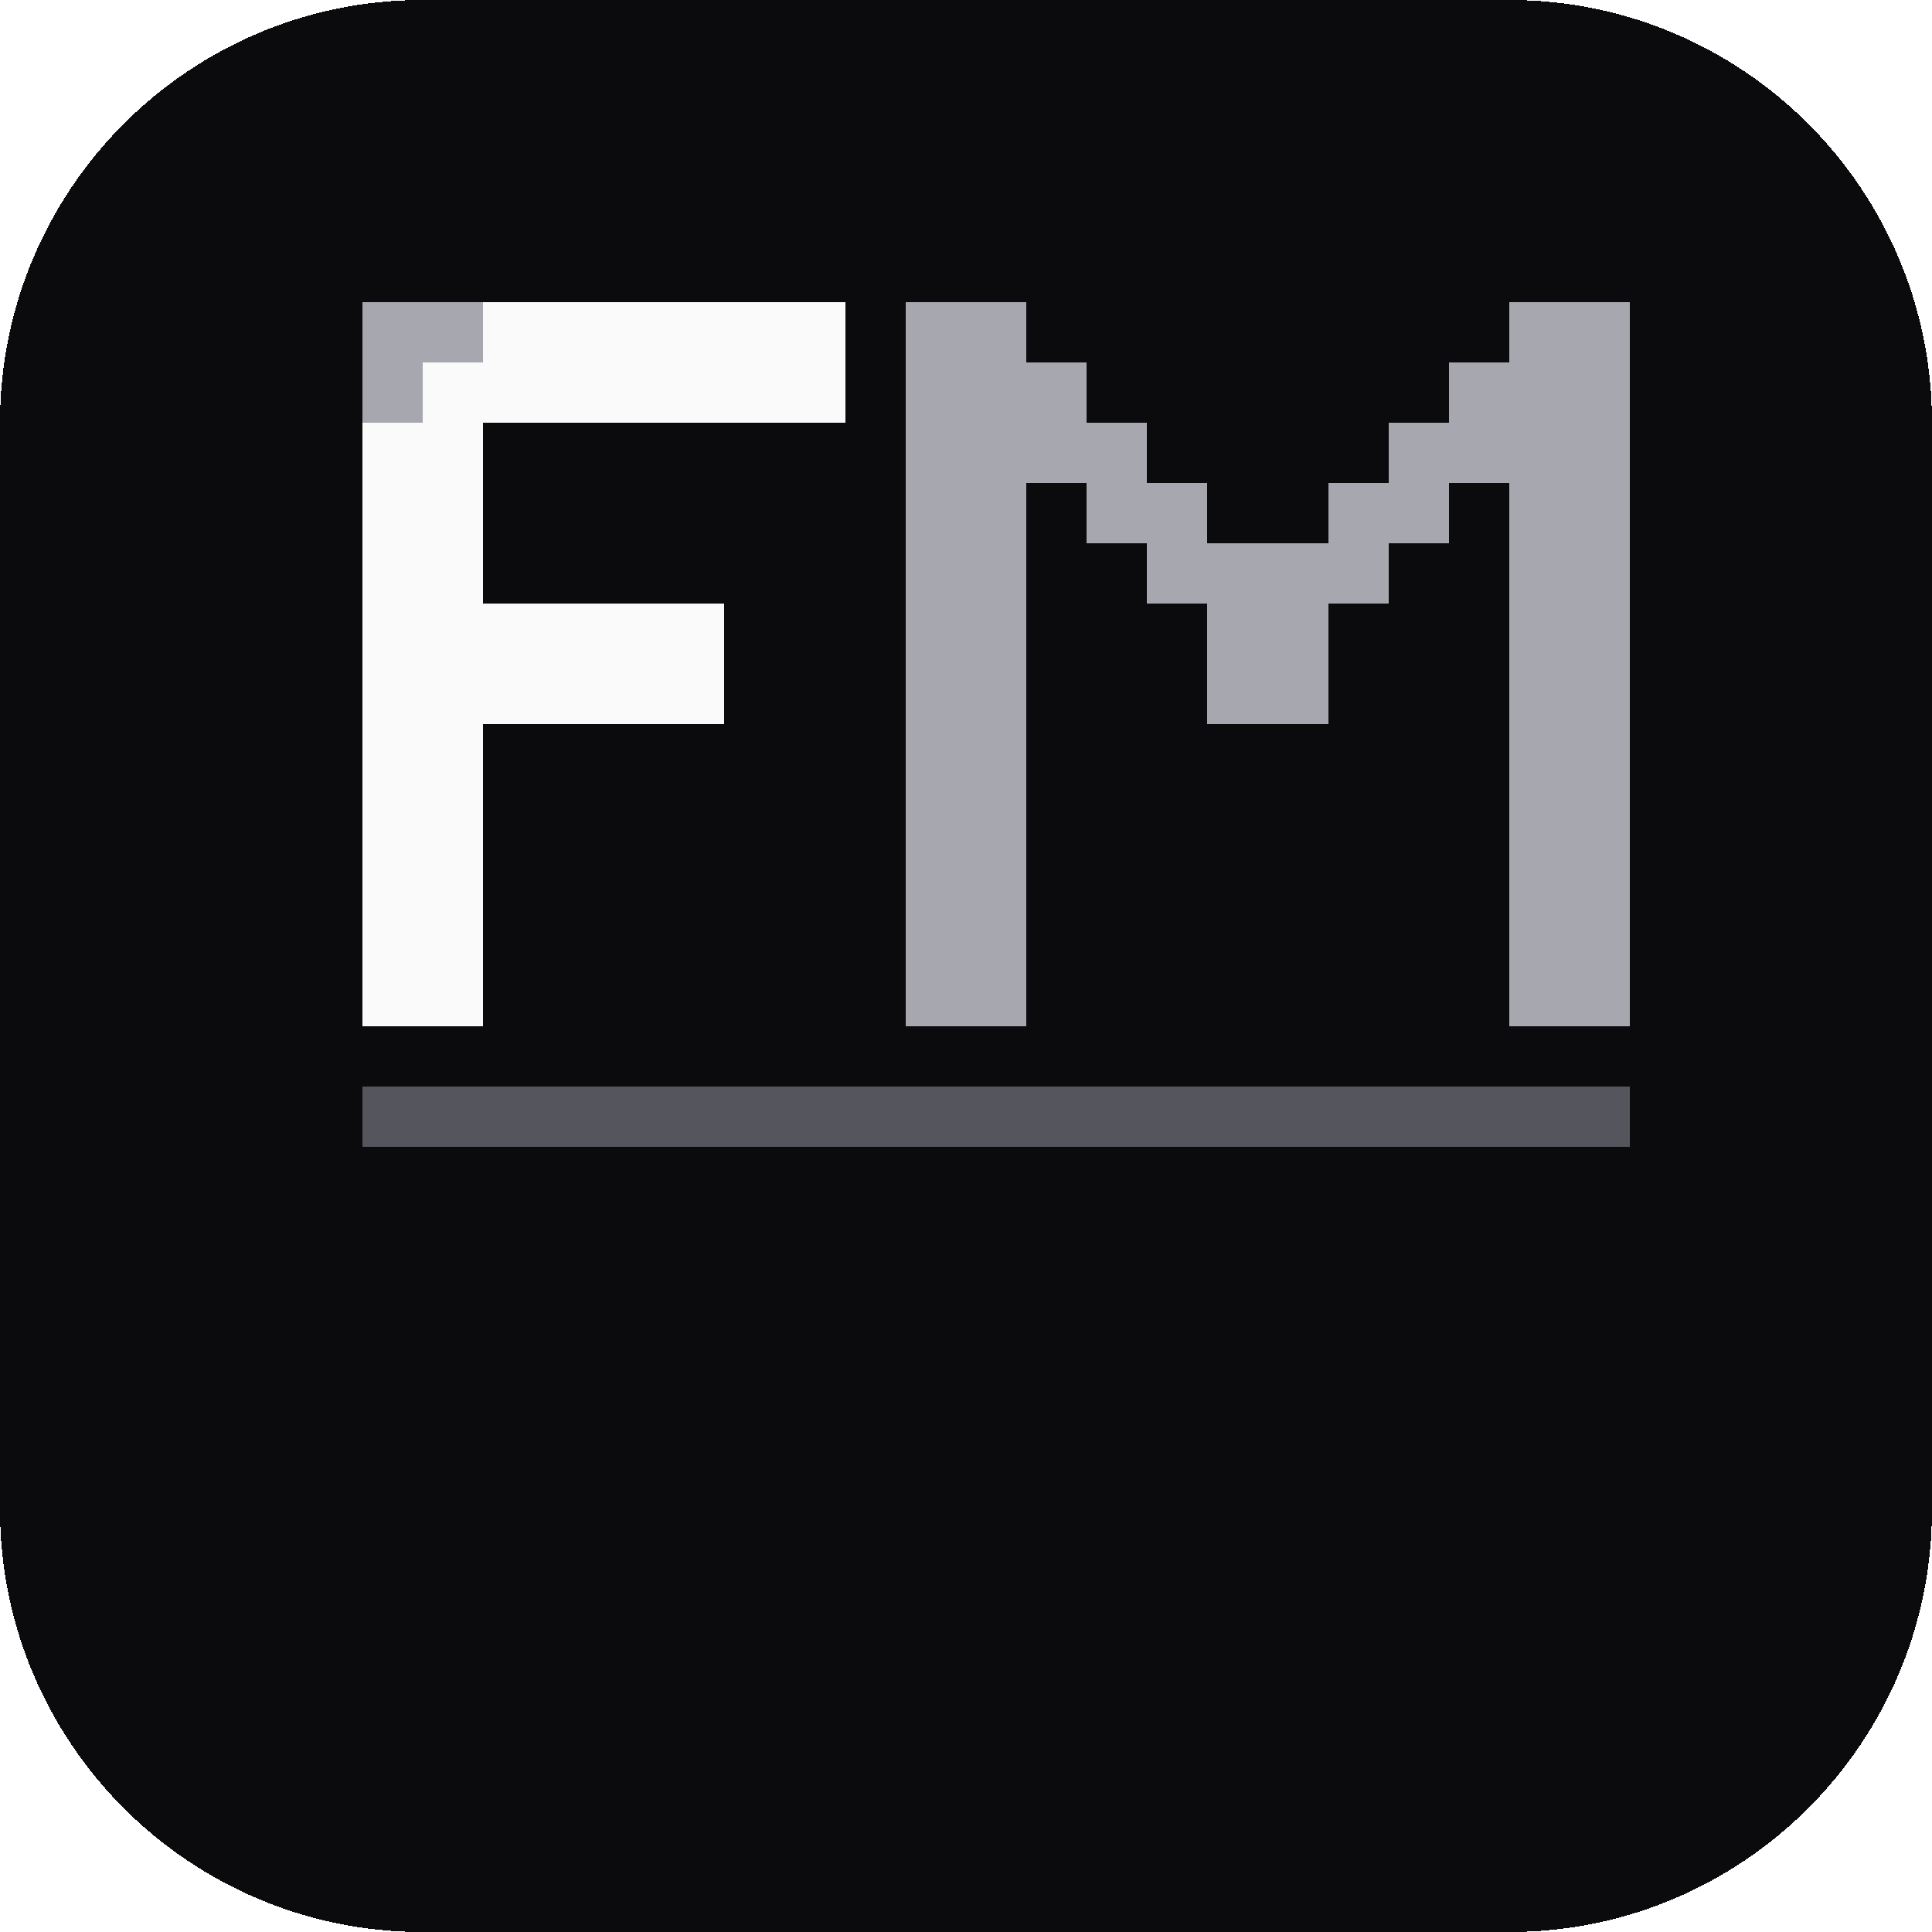
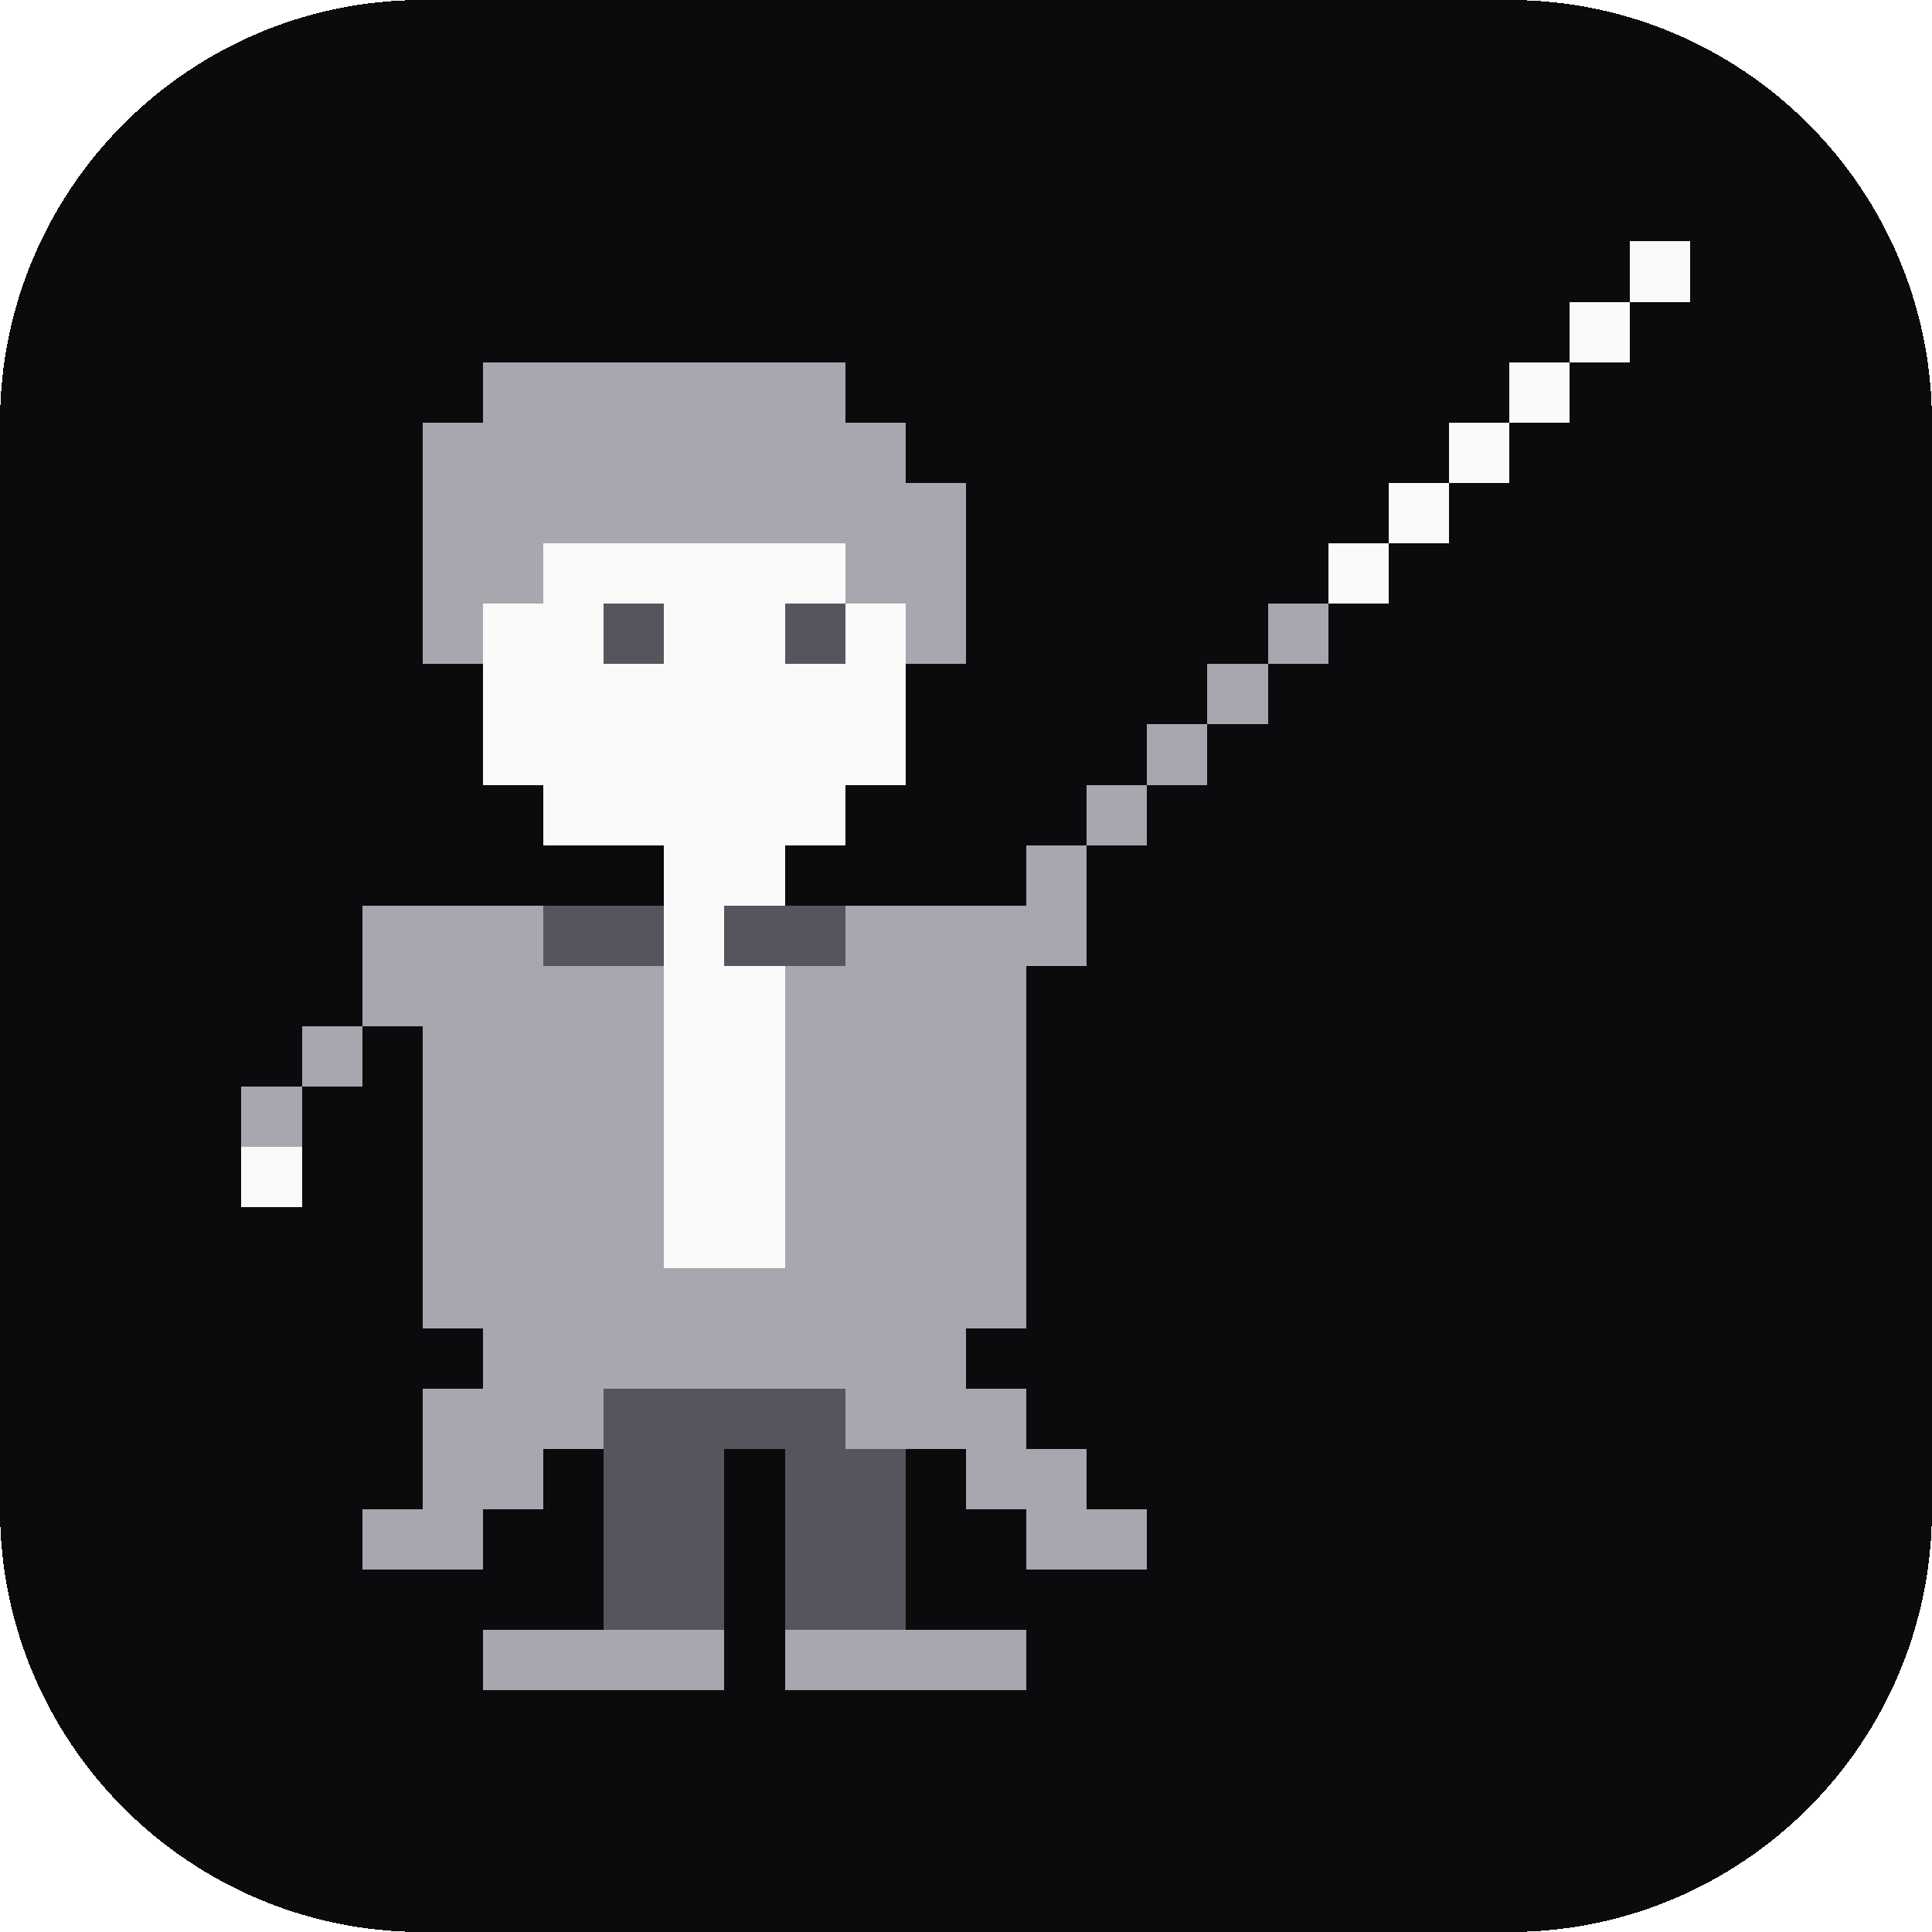
<svg xmlns="http://www.w3.org/2000/svg" viewBox="0 0 32 32" shape-rendering="crispEdges">
  <rect width="32" height="32" rx="7" fill="#0b0b0d" />
-   <g transform="translate(4 -1)">
-     <rect x="2" y="6" width="1" height="1" fill="#a7a7b0" />
-     <rect x="3" y="6" width="1" height="1" fill="#a7a7b0" />
-     <rect x="4" y="6" width="1" height="1" fill="#fafafa" />
-     <rect x="5" y="6" width="1" height="1" fill="#fafafa" />
-     <rect x="6" y="6" width="1" height="1" fill="#fafafa" />
-     <rect x="7" y="6" width="1" height="1" fill="#fafafa" />
-     <rect x="8" y="6" width="1" height="1" fill="#fafafa" />
-     <rect x="9" y="6" width="1" height="1" fill="#fafafa" />
-     <rect x="11" y="6" width="1" height="1" fill="#a7a7b0" />
-     <rect x="12" y="6" width="1" height="1" fill="#a7a7b0" />
-     <rect x="21" y="6" width="1" height="1" fill="#a7a7b0" />
-     <rect x="22" y="6" width="1" height="1" fill="#a7a7b0" />
-     <rect x="2" y="7" width="1" height="1" fill="#a7a7b0" />
-     <rect x="3" y="7" width="1" height="1" fill="#fafafa" />
-     <rect x="4" y="7" width="1" height="1" fill="#fafafa" />
-     <rect x="5" y="7" width="1" height="1" fill="#fafafa" />
-     <rect x="6" y="7" width="1" height="1" fill="#fafafa" />
-     <rect x="7" y="7" width="1" height="1" fill="#fafafa" />
-     <rect x="8" y="7" width="1" height="1" fill="#fafafa" />
-     <rect x="9" y="7" width="1" height="1" fill="#fafafa" />
-     <rect x="11" y="7" width="1" height="1" fill="#a7a7b0" />
-     <rect x="12" y="7" width="1" height="1" fill="#a7a7b0" />
-     <rect x="13" y="7" width="1" height="1" fill="#a7a7b0" />
-     <rect x="20" y="7" width="1" height="1" fill="#a7a7b0" />
-     <rect x="21" y="7" width="1" height="1" fill="#a7a7b0" />
-     <rect x="22" y="7" width="1" height="1" fill="#a7a7b0" />
-     <rect x="2" y="8" width="1" height="1" fill="#fafafa" />
-     <rect x="3" y="8" width="1" height="1" fill="#fafafa" />
-     <rect x="11" y="8" width="1" height="1" fill="#a7a7b0" />
-     <rect x="12" y="8" width="1" height="1" fill="#a7a7b0" />
-     <rect x="13" y="8" width="1" height="1" fill="#a7a7b0" />
-     <rect x="14" y="8" width="1" height="1" fill="#a7a7b0" />
-     <rect x="19" y="8" width="1" height="1" fill="#a7a7b0" />
-     <rect x="20" y="8" width="1" height="1" fill="#a7a7b0" />
-     <rect x="21" y="8" width="1" height="1" fill="#a7a7b0" />
-     <rect x="22" y="8" width="1" height="1" fill="#a7a7b0" />
-     <rect x="2" y="9" width="1" height="1" fill="#fafafa" />
-     <rect x="3" y="9" width="1" height="1" fill="#fafafa" />
-     <rect x="11" y="9" width="1" height="1" fill="#a7a7b0" />
-     <rect x="12" y="9" width="1" height="1" fill="#a7a7b0" />
-     <rect x="14" y="9" width="1" height="1" fill="#a7a7b0" />
-     <rect x="15" y="9" width="1" height="1" fill="#a7a7b0" />
-     <rect x="18" y="9" width="1" height="1" fill="#a7a7b0" />
-     <rect x="19" y="9" width="1" height="1" fill="#a7a7b0" />
-     <rect x="21" y="9" width="1" height="1" fill="#a7a7b0" />
-     <rect x="22" y="9" width="1" height="1" fill="#a7a7b0" />
-     <rect x="2" y="10" width="1" height="1" fill="#fafafa" />
-     <rect x="3" y="10" width="1" height="1" fill="#fafafa" />
-     <rect x="11" y="10" width="1" height="1" fill="#a7a7b0" />
-     <rect x="12" y="10" width="1" height="1" fill="#a7a7b0" />
-     <rect x="15" y="10" width="1" height="1" fill="#a7a7b0" />
-     <rect x="16" y="10" width="1" height="1" fill="#a7a7b0" />
-     <rect x="17" y="10" width="1" height="1" fill="#a7a7b0" />
-     <rect x="18" y="10" width="1" height="1" fill="#a7a7b0" />
-     <rect x="21" y="10" width="1" height="1" fill="#a7a7b0" />
-     <rect x="22" y="10" width="1" height="1" fill="#a7a7b0" />
-     <rect x="2" y="11" width="1" height="1" fill="#fafafa" />
-     <rect x="3" y="11" width="1" height="1" fill="#fafafa" />
-     <rect x="4" y="11" width="1" height="1" fill="#fafafa" />
-     <rect x="5" y="11" width="1" height="1" fill="#fafafa" />
-     <rect x="6" y="11" width="1" height="1" fill="#fafafa" />
-     <rect x="7" y="11" width="1" height="1" fill="#fafafa" />
-     <rect x="11" y="11" width="1" height="1" fill="#a7a7b0" />
-     <rect x="12" y="11" width="1" height="1" fill="#a7a7b0" />
-     <rect x="16" y="11" width="1" height="1" fill="#a7a7b0" />
-     <rect x="17" y="11" width="1" height="1" fill="#a7a7b0" />
-     <rect x="21" y="11" width="1" height="1" fill="#a7a7b0" />
-     <rect x="22" y="11" width="1" height="1" fill="#a7a7b0" />
-     <rect x="2" y="12" width="1" height="1" fill="#fafafa" />
-     <rect x="3" y="12" width="1" height="1" fill="#fafafa" />
-     <rect x="4" y="12" width="1" height="1" fill="#fafafa" />
-     <rect x="5" y="12" width="1" height="1" fill="#fafafa" />
-     <rect x="6" y="12" width="1" height="1" fill="#fafafa" />
-     <rect x="7" y="12" width="1" height="1" fill="#fafafa" />
-     <rect x="11" y="12" width="1" height="1" fill="#a7a7b0" />
-     <rect x="12" y="12" width="1" height="1" fill="#a7a7b0" />
-     <rect x="16" y="12" width="1" height="1" fill="#a7a7b0" />
-     <rect x="17" y="12" width="1" height="1" fill="#a7a7b0" />
-     <rect x="21" y="12" width="1" height="1" fill="#a7a7b0" />
-     <rect x="22" y="12" width="1" height="1" fill="#a7a7b0" />
-     <rect x="2" y="13" width="1" height="1" fill="#fafafa" />
-     <rect x="3" y="13" width="1" height="1" fill="#fafafa" />
-     <rect x="11" y="13" width="1" height="1" fill="#a7a7b0" />
-     <rect x="12" y="13" width="1" height="1" fill="#a7a7b0" />
-     <rect x="21" y="13" width="1" height="1" fill="#a7a7b0" />
-     <rect x="22" y="13" width="1" height="1" fill="#a7a7b0" />
-     <rect x="2" y="14" width="1" height="1" fill="#fafafa" />
-     <rect x="3" y="14" width="1" height="1" fill="#fafafa" />
-     <rect x="11" y="14" width="1" height="1" fill="#a7a7b0" />
-     <rect x="12" y="14" width="1" height="1" fill="#a7a7b0" />
-     <rect x="21" y="14" width="1" height="1" fill="#a7a7b0" />
-     <rect x="22" y="14" width="1" height="1" fill="#a7a7b0" />
-     <rect x="2" y="15" width="1" height="1" fill="#fafafa" />
-     <rect x="3" y="15" width="1" height="1" fill="#fafafa" />
-     <rect x="11" y="15" width="1" height="1" fill="#a7a7b0" />
-     <rect x="12" y="15" width="1" height="1" fill="#a7a7b0" />
-     <rect x="21" y="15" width="1" height="1" fill="#a7a7b0" />
-     <rect x="22" y="15" width="1" height="1" fill="#a7a7b0" />
-     <rect x="2" y="16" width="1" height="1" fill="#fafafa" />
-     <rect x="3" y="16" width="1" height="1" fill="#fafafa" />
-     <rect x="11" y="16" width="1" height="1" fill="#a7a7b0" />
-     <rect x="12" y="16" width="1" height="1" fill="#a7a7b0" />
-     <rect x="21" y="16" width="1" height="1" fill="#a7a7b0" />
-     <rect x="22" y="16" width="1" height="1" fill="#a7a7b0" />
-     <rect x="2" y="17" width="1" height="1" fill="#fafafa" />
-     <rect x="3" y="17" width="1" height="1" fill="#fafafa" />
-     <rect x="11" y="17" width="1" height="1" fill="#a7a7b0" />
-     <rect x="12" y="17" width="1" height="1" fill="#a7a7b0" />
-     <rect x="21" y="17" width="1" height="1" fill="#a7a7b0" />
-     <rect x="22" y="17" width="1" height="1" fill="#a7a7b0" />
-     <rect x="2" y="19" width="1" height="1" fill="#55555e" />
-     <rect x="3" y="19" width="1" height="1" fill="#55555e" />
-     <rect x="4" y="19" width="1" height="1" fill="#55555e" />
-     <rect x="5" y="19" width="1" height="1" fill="#55555e" />
-     <rect x="6" y="19" width="1" height="1" fill="#55555e" />
-     <rect x="7" y="19" width="1" height="1" fill="#55555e" />
-     <rect x="8" y="19" width="1" height="1" fill="#55555e" />
-     <rect x="9" y="19" width="1" height="1" fill="#55555e" />
-     <rect x="10" y="19" width="1" height="1" fill="#55555e" />
-     <rect x="11" y="19" width="1" height="1" fill="#55555e" />
-     <rect x="12" y="19" width="1" height="1" fill="#55555e" />
-     <rect x="13" y="19" width="1" height="1" fill="#55555e" />
-     <rect x="14" y="19" width="1" height="1" fill="#55555e" />
-     <rect x="15" y="19" width="1" height="1" fill="#55555e" />
-     <rect x="16" y="19" width="1" height="1" fill="#55555e" />
-     <rect x="17" y="19" width="1" height="1" fill="#55555e" />
-     <rect x="18" y="19" width="1" height="1" fill="#55555e" />
-     <rect x="19" y="19" width="1" height="1" fill="#55555e" />
-     <rect x="20" y="19" width="1" height="1" fill="#55555e" />
-     <rect x="21" y="19" width="1" height="1" fill="#55555e" />
-     <rect x="22" y="19" width="1" height="1" fill="#55555e" />
-   </g>
+   <rect x="27" y="4" width="1" height="1" fill="#fafafa" />
+   <rect x="26" y="5" width="1" height="1" fill="#fafafa" />
+   <rect x="8" y="6" width="1" height="1" fill="#a7a7b0" />
+   <rect x="9" y="6" width="1" height="1" fill="#a7a7b0" />
+   <rect x="10" y="6" width="1" height="1" fill="#a7a7b0" />
+   <rect x="11" y="6" width="1" height="1" fill="#a7a7b0" />
+   <rect x="12" y="6" width="1" height="1" fill="#a7a7b0" />
+   <rect x="13" y="6" width="1" height="1" fill="#a7a7b0" />
+   <rect x="25" y="6" width="1" height="1" fill="#fafafa" />
+   <rect x="7" y="7" width="1" height="1" fill="#a7a7b0" />
+   <rect x="8" y="7" width="1" height="1" fill="#a7a7b0" />
+   <rect x="9" y="7" width="1" height="1" fill="#a7a7b0" />
+   <rect x="10" y="7" width="1" height="1" fill="#a7a7b0" />
+   <rect x="11" y="7" width="1" height="1" fill="#a7a7b0" />
+   <rect x="12" y="7" width="1" height="1" fill="#a7a7b0" />
+   <rect x="13" y="7" width="1" height="1" fill="#a7a7b0" />
+   <rect x="14" y="7" width="1" height="1" fill="#a7a7b0" />
+   <rect x="24" y="7" width="1" height="1" fill="#fafafa" />
+   <rect x="7" y="8" width="1" height="1" fill="#a7a7b0" />
+   <rect x="8" y="8" width="1" height="1" fill="#a7a7b0" />
+   <rect x="9" y="8" width="1" height="1" fill="#a7a7b0" />
+   <rect x="10" y="8" width="1" height="1" fill="#a7a7b0" />
+   <rect x="11" y="8" width="1" height="1" fill="#a7a7b0" />
+   <rect x="12" y="8" width="1" height="1" fill="#a7a7b0" />
+   <rect x="13" y="8" width="1" height="1" fill="#a7a7b0" />
+   <rect x="14" y="8" width="1" height="1" fill="#a7a7b0" />
+   <rect x="15" y="8" width="1" height="1" fill="#a7a7b0" />
+   <rect x="23" y="8" width="1" height="1" fill="#fafafa" />
+   <rect x="7" y="9" width="1" height="1" fill="#a7a7b0" />
+   <rect x="8" y="9" width="1" height="1" fill="#a7a7b0" />
+   <rect x="9" y="9" width="1" height="1" fill="#fafafa" />
+   <rect x="10" y="9" width="1" height="1" fill="#fafafa" />
+   <rect x="11" y="9" width="1" height="1" fill="#fafafa" />
+   <rect x="12" y="9" width="1" height="1" fill="#fafafa" />
+   <rect x="13" y="9" width="1" height="1" fill="#fafafa" />
+   <rect x="14" y="9" width="1" height="1" fill="#a7a7b0" />
+   <rect x="15" y="9" width="1" height="1" fill="#a7a7b0" />
+   <rect x="22" y="9" width="1" height="1" fill="#fafafa" />
+   <rect x="7" y="10" width="1" height="1" fill="#a7a7b0" />
+   <rect x="8" y="10" width="1" height="1" fill="#fafafa" />
+   <rect x="9" y="10" width="1" height="1" fill="#fafafa" />
+   <rect x="10" y="10" width="1" height="1" fill="#55555e" />
+   <rect x="11" y="10" width="1" height="1" fill="#fafafa" />
+   <rect x="12" y="10" width="1" height="1" fill="#fafafa" />
+   <rect x="13" y="10" width="1" height="1" fill="#55555e" />
+   <rect x="14" y="10" width="1" height="1" fill="#fafafa" />
+   <rect x="15" y="10" width="1" height="1" fill="#a7a7b0" />
+   <rect x="21" y="10" width="1" height="1" fill="#a7a7b0" />
+   <rect x="8" y="11" width="1" height="1" fill="#fafafa" />
+   <rect x="9" y="11" width="1" height="1" fill="#fafafa" />
+   <rect x="10" y="11" width="1" height="1" fill="#fafafa" />
+   <rect x="11" y="11" width="1" height="1" fill="#fafafa" />
+   <rect x="12" y="11" width="1" height="1" fill="#fafafa" />
+   <rect x="13" y="11" width="1" height="1" fill="#fafafa" />
+   <rect x="14" y="11" width="1" height="1" fill="#fafafa" />
+   <rect x="20" y="11" width="1" height="1" fill="#a7a7b0" />
+   <rect x="8" y="12" width="1" height="1" fill="#fafafa" />
+   <rect x="9" y="12" width="1" height="1" fill="#fafafa" />
+   <rect x="10" y="12" width="1" height="1" fill="#fafafa" />
+   <rect x="11" y="12" width="1" height="1" fill="#fafafa" />
+   <rect x="12" y="12" width="1" height="1" fill="#fafafa" />
+   <rect x="13" y="12" width="1" height="1" fill="#fafafa" />
+   <rect x="14" y="12" width="1" height="1" fill="#fafafa" />
+   <rect x="19" y="12" width="1" height="1" fill="#a7a7b0" />
+   <rect x="9" y="13" width="1" height="1" fill="#fafafa" />
+   <rect x="10" y="13" width="1" height="1" fill="#fafafa" />
+   <rect x="11" y="13" width="1" height="1" fill="#fafafa" />
+   <rect x="12" y="13" width="1" height="1" fill="#fafafa" />
+   <rect x="13" y="13" width="1" height="1" fill="#fafafa" />
+   <rect x="18" y="13" width="1" height="1" fill="#a7a7b0" />
+   <rect x="11" y="14" width="1" height="1" fill="#fafafa" />
+   <rect x="12" y="14" width="1" height="1" fill="#fafafa" />
+   <rect x="17" y="14" width="1" height="1" fill="#a7a7b0" />
+   <rect x="6" y="15" width="1" height="1" fill="#a7a7b0" />
+   <rect x="7" y="15" width="1" height="1" fill="#a7a7b0" />
+   <rect x="8" y="15" width="1" height="1" fill="#a7a7b0" />
+   <rect x="9" y="15" width="1" height="1" fill="#55555e" />
+   <rect x="10" y="15" width="1" height="1" fill="#55555e" />
+   <rect x="11" y="15" width="1" height="1" fill="#fafafa" />
+   <rect x="12" y="15" width="1" height="1" fill="#55555e" />
+   <rect x="13" y="15" width="1" height="1" fill="#55555e" />
+   <rect x="14" y="15" width="1" height="1" fill="#a7a7b0" />
+   <rect x="15" y="15" width="1" height="1" fill="#a7a7b0" />
+   <rect x="16" y="15" width="1" height="1" fill="#a7a7b0" />
+   <rect x="17" y="15" width="1" height="1" fill="#a7a7b0" />
+   <rect x="6" y="16" width="1" height="1" fill="#a7a7b0" />
+   <rect x="7" y="16" width="1" height="1" fill="#a7a7b0" />
+   <rect x="8" y="16" width="1" height="1" fill="#a7a7b0" />
+   <rect x="9" y="16" width="1" height="1" fill="#a7a7b0" />
+   <rect x="10" y="16" width="1" height="1" fill="#a7a7b0" />
+   <rect x="11" y="16" width="1" height="1" fill="#fafafa" />
+   <rect x="12" y="16" width="1" height="1" fill="#fafafa" />
+   <rect x="13" y="16" width="1" height="1" fill="#a7a7b0" />
+   <rect x="14" y="16" width="1" height="1" fill="#a7a7b0" />
+   <rect x="15" y="16" width="1" height="1" fill="#a7a7b0" />
+   <rect x="16" y="16" width="1" height="1" fill="#a7a7b0" />
+   <rect x="5" y="17" width="1" height="1" fill="#a7a7b0" />
+   <rect x="7" y="17" width="1" height="1" fill="#a7a7b0" />
+   <rect x="8" y="17" width="1" height="1" fill="#a7a7b0" />
+   <rect x="9" y="17" width="1" height="1" fill="#a7a7b0" />
+   <rect x="10" y="17" width="1" height="1" fill="#a7a7b0" />
+   <rect x="11" y="17" width="1" height="1" fill="#fafafa" />
+   <rect x="12" y="17" width="1" height="1" fill="#fafafa" />
+   <rect x="13" y="17" width="1" height="1" fill="#a7a7b0" />
+   <rect x="14" y="17" width="1" height="1" fill="#a7a7b0" />
+   <rect x="15" y="17" width="1" height="1" fill="#a7a7b0" />
+   <rect x="16" y="17" width="1" height="1" fill="#a7a7b0" />
+   <rect x="4" y="18" width="1" height="1" fill="#a7a7b0" />
+   <rect x="7" y="18" width="1" height="1" fill="#a7a7b0" />
+   <rect x="8" y="18" width="1" height="1" fill="#a7a7b0" />
+   <rect x="9" y="18" width="1" height="1" fill="#a7a7b0" />
+   <rect x="10" y="18" width="1" height="1" fill="#a7a7b0" />
+   <rect x="11" y="18" width="1" height="1" fill="#fafafa" />
+   <rect x="12" y="18" width="1" height="1" fill="#fafafa" />
+   <rect x="13" y="18" width="1" height="1" fill="#a7a7b0" />
+   <rect x="14" y="18" width="1" height="1" fill="#a7a7b0" />
+   <rect x="15" y="18" width="1" height="1" fill="#a7a7b0" />
+   <rect x="16" y="18" width="1" height="1" fill="#a7a7b0" />
+   <rect x="4" y="19" width="1" height="1" fill="#fafafa" />
+   <rect x="7" y="19" width="1" height="1" fill="#a7a7b0" />
+   <rect x="8" y="19" width="1" height="1" fill="#a7a7b0" />
+   <rect x="9" y="19" width="1" height="1" fill="#a7a7b0" />
+   <rect x="10" y="19" width="1" height="1" fill="#a7a7b0" />
+   <rect x="11" y="19" width="1" height="1" fill="#fafafa" />
+   <rect x="12" y="19" width="1" height="1" fill="#fafafa" />
+   <rect x="13" y="19" width="1" height="1" fill="#a7a7b0" />
+   <rect x="14" y="19" width="1" height="1" fill="#a7a7b0" />
+   <rect x="15" y="19" width="1" height="1" fill="#a7a7b0" />
+   <rect x="16" y="19" width="1" height="1" fill="#a7a7b0" />
+   <rect x="7" y="20" width="1" height="1" fill="#a7a7b0" />
+   <rect x="8" y="20" width="1" height="1" fill="#a7a7b0" />
+   <rect x="9" y="20" width="1" height="1" fill="#a7a7b0" />
+   <rect x="10" y="20" width="1" height="1" fill="#a7a7b0" />
+   <rect x="11" y="20" width="1" height="1" fill="#fafafa" />
+   <rect x="12" y="20" width="1" height="1" fill="#fafafa" />
+   <rect x="13" y="20" width="1" height="1" fill="#a7a7b0" />
+   <rect x="14" y="20" width="1" height="1" fill="#a7a7b0" />
+   <rect x="15" y="20" width="1" height="1" fill="#a7a7b0" />
+   <rect x="16" y="20" width="1" height="1" fill="#a7a7b0" />
+   <rect x="7" y="21" width="1" height="1" fill="#a7a7b0" />
+   <rect x="8" y="21" width="1" height="1" fill="#a7a7b0" />
+   <rect x="9" y="21" width="1" height="1" fill="#a7a7b0" />
+   <rect x="10" y="21" width="1" height="1" fill="#a7a7b0" />
+   <rect x="11" y="21" width="1" height="1" fill="#a7a7b0" />
+   <rect x="12" y="21" width="1" height="1" fill="#a7a7b0" />
+   <rect x="13" y="21" width="1" height="1" fill="#a7a7b0" />
+   <rect x="14" y="21" width="1" height="1" fill="#a7a7b0" />
+   <rect x="15" y="21" width="1" height="1" fill="#a7a7b0" />
+   <rect x="16" y="21" width="1" height="1" fill="#a7a7b0" />
+   <rect x="8" y="22" width="1" height="1" fill="#a7a7b0" />
+   <rect x="9" y="22" width="1" height="1" fill="#a7a7b0" />
+   <rect x="10" y="22" width="1" height="1" fill="#a7a7b0" />
+   <rect x="11" y="22" width="1" height="1" fill="#a7a7b0" />
+   <rect x="12" y="22" width="1" height="1" fill="#a7a7b0" />
+   <rect x="13" y="22" width="1" height="1" fill="#a7a7b0" />
+   <rect x="14" y="22" width="1" height="1" fill="#a7a7b0" />
+   <rect x="15" y="22" width="1" height="1" fill="#a7a7b0" />
+   <rect x="7" y="23" width="1" height="1" fill="#a7a7b0" />
+   <rect x="8" y="23" width="1" height="1" fill="#a7a7b0" />
+   <rect x="9" y="23" width="1" height="1" fill="#a7a7b0" />
+   <rect x="10" y="23" width="1" height="1" fill="#55555e" />
+   <rect x="11" y="23" width="1" height="1" fill="#55555e" />
+   <rect x="12" y="23" width="1" height="1" fill="#55555e" />
+   <rect x="13" y="23" width="1" height="1" fill="#55555e" />
+   <rect x="14" y="23" width="1" height="1" fill="#a7a7b0" />
+   <rect x="15" y="23" width="1" height="1" fill="#a7a7b0" />
+   <rect x="16" y="23" width="1" height="1" fill="#a7a7b0" />
+   <rect x="7" y="24" width="1" height="1" fill="#a7a7b0" />
+   <rect x="8" y="24" width="1" height="1" fill="#a7a7b0" />
+   <rect x="10" y="24" width="1" height="1" fill="#55555e" />
+   <rect x="11" y="24" width="1" height="1" fill="#55555e" />
+   <rect x="13" y="24" width="1" height="1" fill="#55555e" />
+   <rect x="14" y="24" width="1" height="1" fill="#55555e" />
+   <rect x="16" y="24" width="1" height="1" fill="#a7a7b0" />
+   <rect x="17" y="24" width="1" height="1" fill="#a7a7b0" />
+   <rect x="6" y="25" width="1" height="1" fill="#a7a7b0" />
+   <rect x="7" y="25" width="1" height="1" fill="#a7a7b0" />
+   <rect x="10" y="25" width="1" height="1" fill="#55555e" />
+   <rect x="11" y="25" width="1" height="1" fill="#55555e" />
+   <rect x="13" y="25" width="1" height="1" fill="#55555e" />
+   <rect x="14" y="25" width="1" height="1" fill="#55555e" />
+   <rect x="17" y="25" width="1" height="1" fill="#a7a7b0" />
+   <rect x="18" y="25" width="1" height="1" fill="#a7a7b0" />
+   <rect x="10" y="26" width="1" height="1" fill="#55555e" />
+   <rect x="11" y="26" width="1" height="1" fill="#55555e" />
+   <rect x="13" y="26" width="1" height="1" fill="#55555e" />
+   <rect x="14" y="26" width="1" height="1" fill="#55555e" />
+   <rect x="8" y="27" width="1" height="1" fill="#a7a7b0" />
+   <rect x="9" y="27" width="1" height="1" fill="#a7a7b0" />
+   <rect x="10" y="27" width="1" height="1" fill="#a7a7b0" />
+   <rect x="11" y="27" width="1" height="1" fill="#a7a7b0" />
+   <rect x="13" y="27" width="1" height="1" fill="#a7a7b0" />
+   <rect x="14" y="27" width="1" height="1" fill="#a7a7b0" />
+   <rect x="15" y="27" width="1" height="1" fill="#a7a7b0" />
+   <rect x="16" y="27" width="1" height="1" fill="#a7a7b0" />
</svg>
